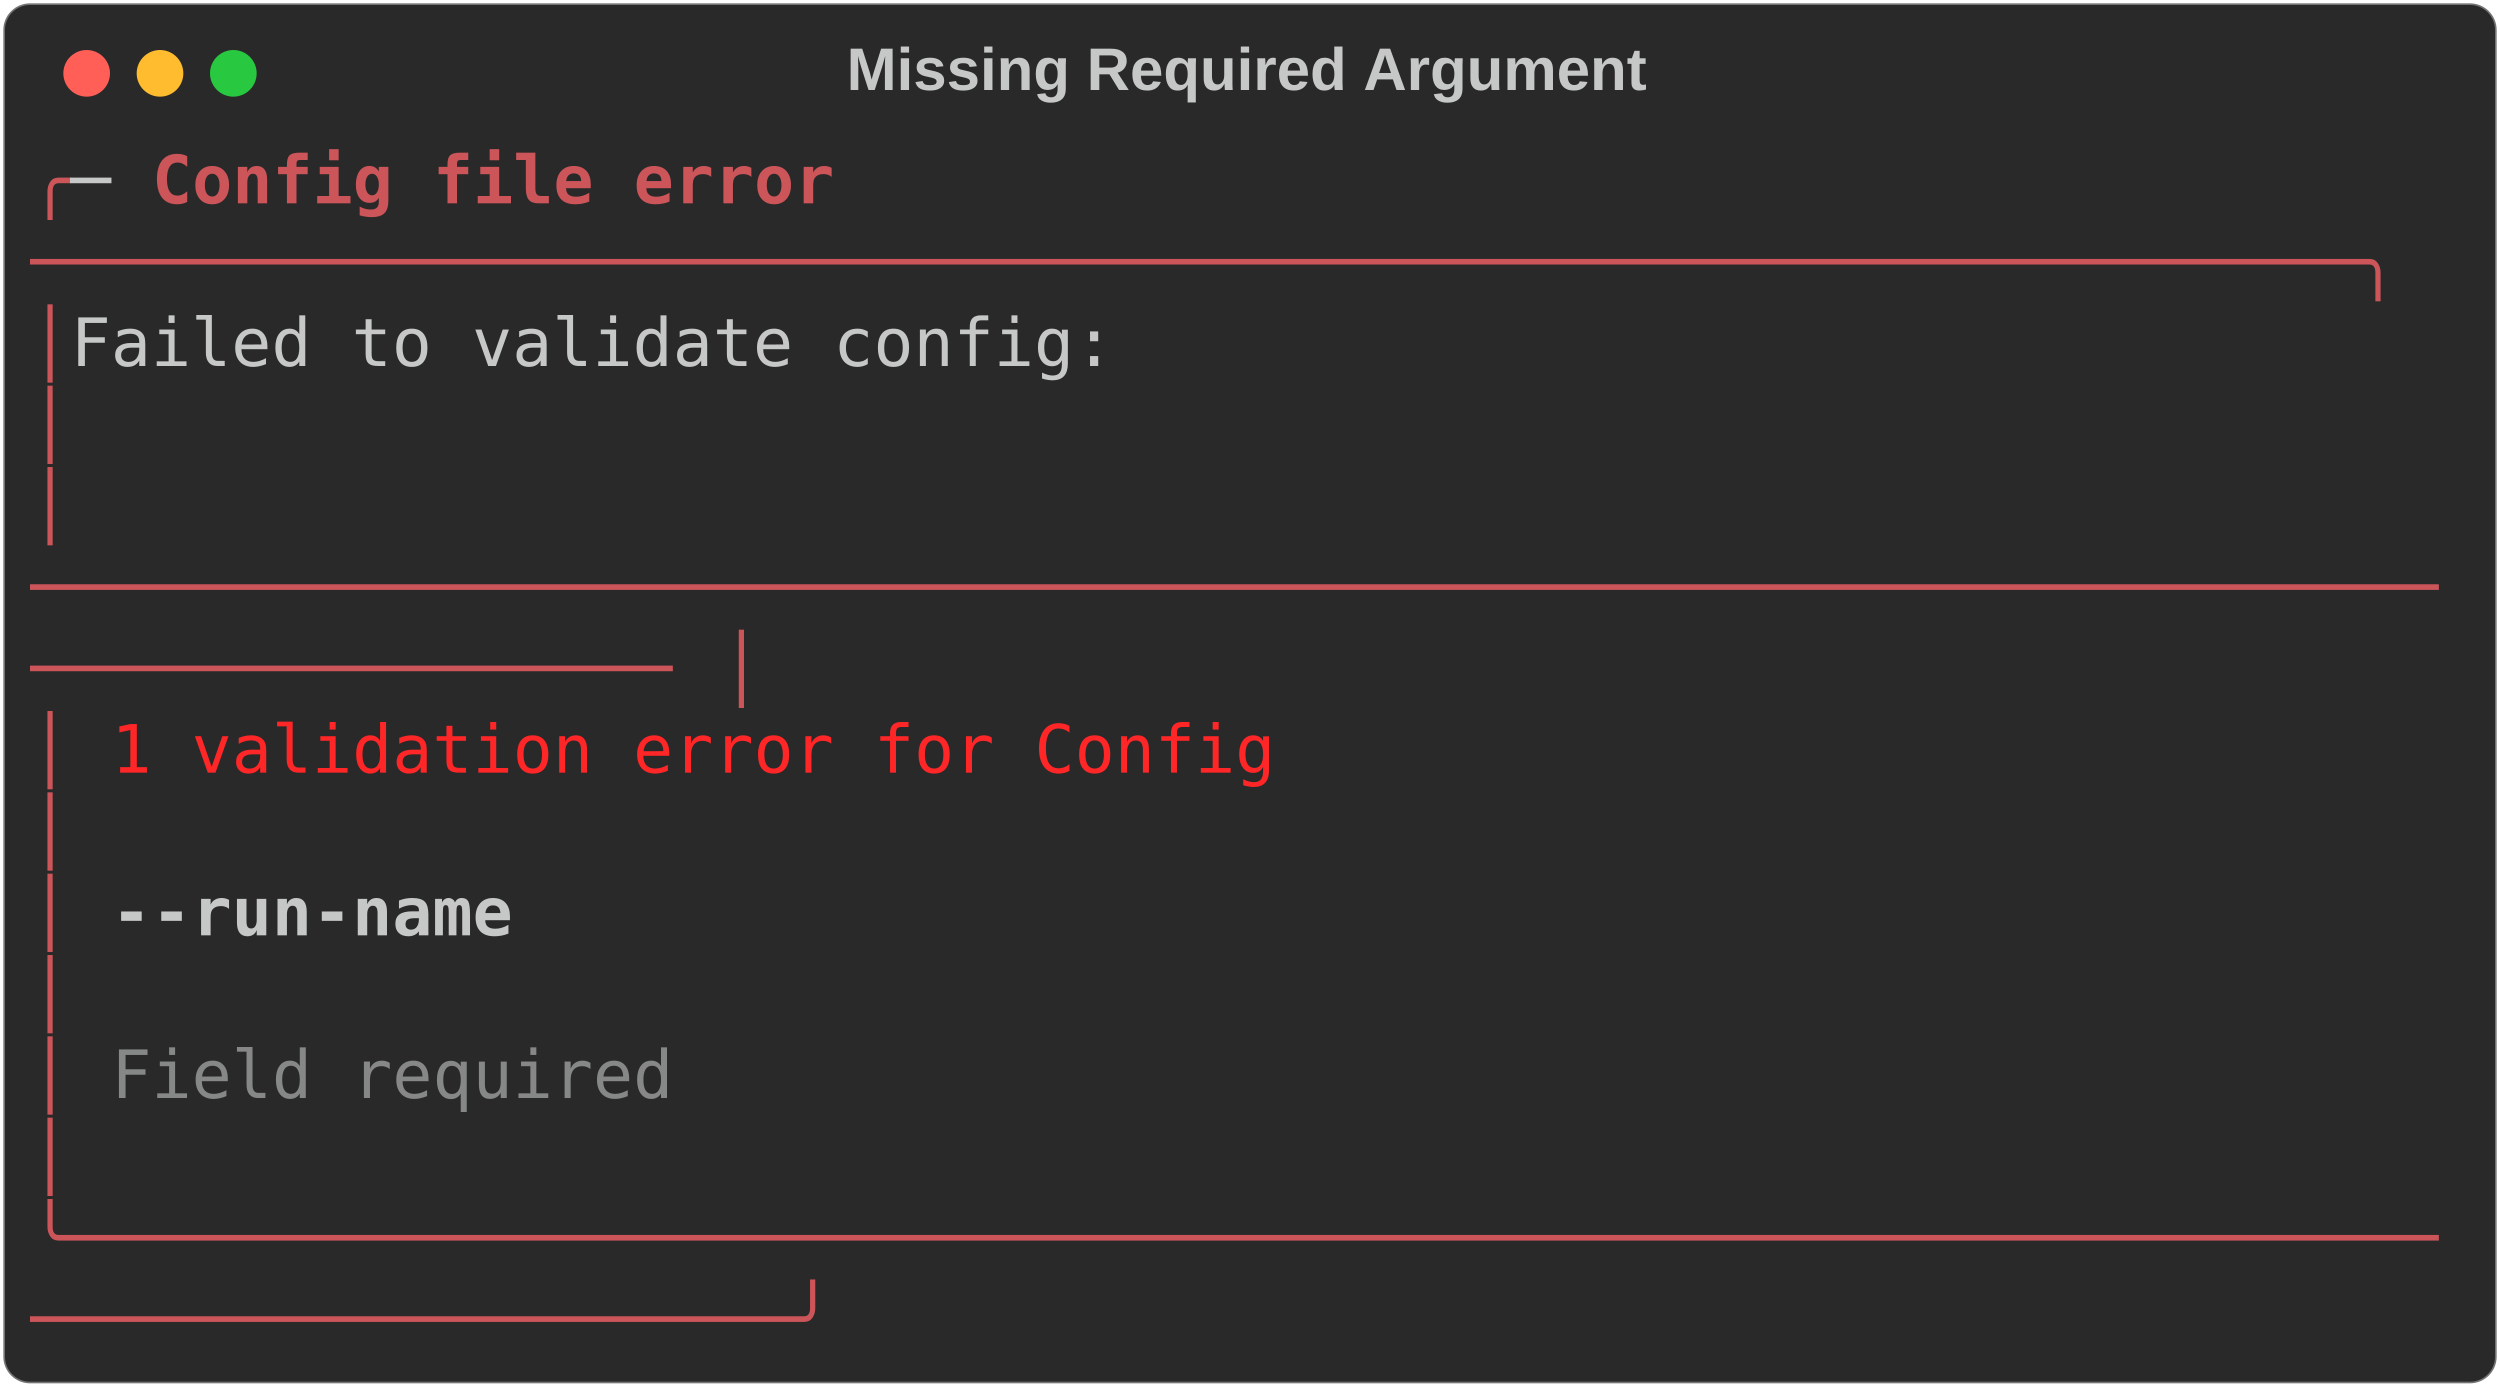
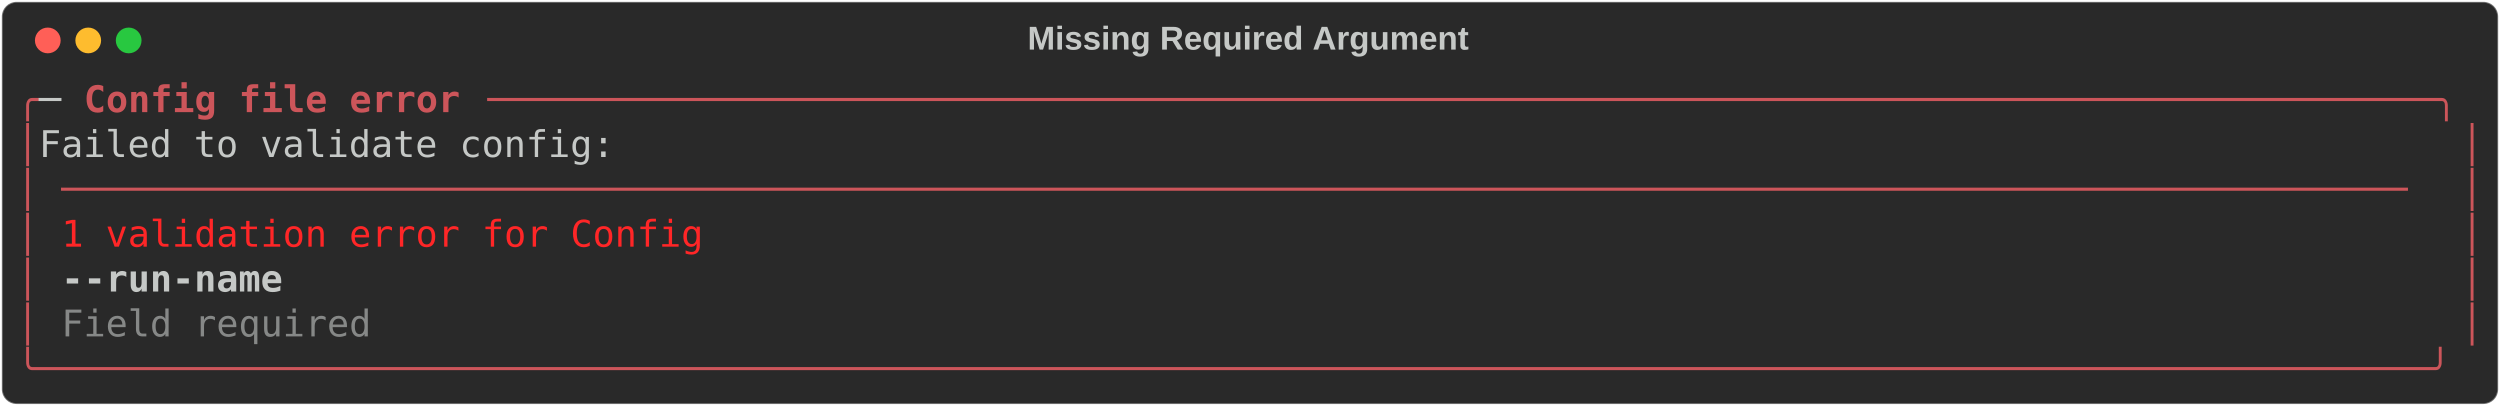
- <svg xmlns="http://www.w3.org/2000/svg" class="rich-terminal" viewBox="0 0 750 416.0">
+ <svg xmlns="http://www.w3.org/2000/svg" class="rich-terminal" viewBox="0 0 1360 220.8">
  <style>

    @font-face {
        font-family: "Fira Code";
        src: local("FiraCode-Regular"),
                url("https://cdnjs.cloudflare.com/ajax/libs/firacode/6.2.0/woff2/FiraCode-Regular.woff2") format("woff2"),
                url("https://cdnjs.cloudflare.com/ajax/libs/firacode/6.2.0/woff/FiraCode-Regular.woff") format("woff");
        font-style: normal;
        font-weight: 400;
    }
    @font-face {
        font-family: "Fira Code";
        src: local("FiraCode-Bold"),
                url("https://cdnjs.cloudflare.com/ajax/libs/firacode/6.2.0/woff2/FiraCode-Bold.woff2") format("woff2"),
                url("https://cdnjs.cloudflare.com/ajax/libs/firacode/6.2.0/woff/FiraCode-Bold.woff") format("woff");
        font-style: bold;
        font-weight: 700;
    }

-     .terminal-1798061661-matrix {
+     .terminal-626636453-matrix {
        font-family: Fira Code, monospace;
        font-size: 20px;
        line-height: 24.4px;
        font-variant-east-asian: full-width;
    }

-     .terminal-1798061661-title {
+     .terminal-626636453-title {
        font-size: 18px;
        font-weight: bold;
        font-family: arial;
    }

-     .terminal-1798061661-r1 { fill: #cc555a }
- .terminal-1798061661-r2 { fill: #c5c8c6 }
- .terminal-1798061661-r3 { fill: #cc555a;font-weight: bold }
- .terminal-1798061661-r4 { fill: #ff2627 }
- .terminal-1798061661-r5 { fill: #c5c8c6;font-weight: bold }
- .terminal-1798061661-r6 { fill: #868887 }
+     .terminal-626636453-r1 { fill: #cc555a }
+ .terminal-626636453-r2 { fill: #c5c8c6 }
+ .terminal-626636453-r3 { fill: #cc555a;font-weight: bold }
+ .terminal-626636453-r4 { fill: #ff2627 }
+ .terminal-626636453-r5 { fill: #c5c8c6;font-weight: bold }
+ .terminal-626636453-r6 { fill: #868887 }
    </style>
  <defs>
-     <clipPath id="terminal-1798061661-clip-terminal">
-       <rect x="0" y="0" width="731.0" height="365.0" />
+     <clipPath id="terminal-626636453-clip-terminal">
+       <rect x="0" y="0" width="1341.0" height="169.8" />
    </clipPath>
-     <clipPath id="terminal-1798061661-line-0">
-       <rect x="0" y="1.5" width="732" height="24.65" />
+     <clipPath id="terminal-626636453-line-0">
+       <rect x="0" y="1.5" width="1342" height="24.65" />
    </clipPath>
-     <clipPath id="terminal-1798061661-line-1">
-       <rect x="0" y="25.9" width="732" height="24.65" />
+     <clipPath id="terminal-626636453-line-1">
+       <rect x="0" y="25.9" width="1342" height="24.65" />
    </clipPath>
-     <clipPath id="terminal-1798061661-line-2">
-       <rect x="0" y="50.3" width="732" height="24.65" />
+     <clipPath id="terminal-626636453-line-2">
+       <rect x="0" y="50.3" width="1342" height="24.65" />
    </clipPath>
-     <clipPath id="terminal-1798061661-line-3">
-       <rect x="0" y="74.7" width="732" height="24.65" />
+     <clipPath id="terminal-626636453-line-3">
+       <rect x="0" y="74.7" width="1342" height="24.65" />
    </clipPath>
-     <clipPath id="terminal-1798061661-line-4">
-       <rect x="0" y="99.1" width="732" height="24.65" />
+     <clipPath id="terminal-626636453-line-4">
+       <rect x="0" y="99.1" width="1342" height="24.65" />
    </clipPath>
-     <clipPath id="terminal-1798061661-line-5">
-       <rect x="0" y="123.5" width="732" height="24.65" />
-     </clipPath>
-     <clipPath id="terminal-1798061661-line-6">
-       <rect x="0" y="147.9" width="732" height="24.65" />
-     </clipPath>
-     <clipPath id="terminal-1798061661-line-7">
-       <rect x="0" y="172.3" width="732" height="24.65" />
-     </clipPath>
-     <clipPath id="terminal-1798061661-line-8">
-       <rect x="0" y="196.7" width="732" height="24.65" />
-     </clipPath>
-     <clipPath id="terminal-1798061661-line-9">
-       <rect x="0" y="221.1" width="732" height="24.65" />
-     </clipPath>
-     <clipPath id="terminal-1798061661-line-10">
-       <rect x="0" y="245.5" width="732" height="24.65" />
-     </clipPath>
-     <clipPath id="terminal-1798061661-line-11">
-       <rect x="0" y="269.9" width="732" height="24.65" />
-     </clipPath>
-     <clipPath id="terminal-1798061661-line-12">
-       <rect x="0" y="294.3" width="732" height="24.65" />
-     </clipPath>
-     <clipPath id="terminal-1798061661-line-13">
-       <rect x="0" y="318.7" width="732" height="24.65" />
+     <clipPath id="terminal-626636453-line-5">
+       <rect x="0" y="123.5" width="1342" height="24.65" />
    </clipPath>
  </defs>
-   <rect fill="#292929" stroke="rgba(255,255,255,0.35)" stroke-width="1" x="1" y="1" width="748" height="414" rx="8" />
-   <text class="terminal-1798061661-title" fill="#c5c8c6" text-anchor="middle" x="374" y="27">Missing Required Argument</text>
+   <rect fill="#292929" stroke="rgba(255,255,255,0.35)" stroke-width="1" x="1" y="1" width="1358" height="218.8" rx="8" />
+   <text class="terminal-626636453-title" fill="#c5c8c6" text-anchor="middle" x="679" y="27">Missing Required Argument</text>
  <g transform="translate(26,22)">
    <circle cx="0" cy="0" r="7" fill="#ff5f57" />
    <circle cx="22" cy="0" r="7" fill="#febc2e" />
    <circle cx="44" cy="0" r="7" fill="#28c840" />
  </g>
-   <g transform="translate(9, 41)" clip-path="url(#terminal-1798061661-clip-terminal)">
-     <g class="terminal-1798061661-matrix">
-       <text class="terminal-1798061661-r1" x="0" y="20" textLength="12.2" clip-path="url(#terminal-1798061661-line-0)">╭</text>
-       <text class="terminal-1798061661-r2" x="12.2" y="20" textLength="24.4" clip-path="url(#terminal-1798061661-line-0)">─ </text>
-       <text class="terminal-1798061661-r3" x="36.6" y="20" textLength="207.4" clip-path="url(#terminal-1798061661-line-0)">Config file error</text>
-       <text class="terminal-1798061661-r2" x="732" y="20" textLength="12.2" clip-path="url(#terminal-1798061661-line-0)">
+   <g transform="translate(9, 41)" clip-path="url(#terminal-626636453-clip-terminal)">
+     <g class="terminal-626636453-matrix">
+       <text class="terminal-626636453-r1" x="0" y="20" textLength="12.2" clip-path="url(#terminal-626636453-line-0)">╭</text>
+       <text class="terminal-626636453-r2" x="12.2" y="20" textLength="24.4" clip-path="url(#terminal-626636453-line-0)">─ </text>
+       <text class="terminal-626636453-r3" x="36.6" y="20" textLength="207.4" clip-path="url(#terminal-626636453-line-0)">Config file error</text>
+       <text class="terminal-626636453-r1" x="256.2" y="20" textLength="1085.8" clip-path="url(#terminal-626636453-line-0)">────────────────────────────────────────────────────────────────────────────────────────╮</text>
+       <text class="terminal-626636453-r2" x="1342" y="20" textLength="12.2" clip-path="url(#terminal-626636453-line-0)">
</text>
-       <text class="terminal-1798061661-r1" x="0" y="44.4" textLength="719.8" clip-path="url(#terminal-1798061661-line-1)">──────────────────────────────────────────────────────────╮</text>
-       <text class="terminal-1798061661-r2" x="732" y="44.4" textLength="12.2" clip-path="url(#terminal-1798061661-line-1)">
+       <text class="terminal-626636453-r1" x="0" y="44.4" textLength="12.2" clip-path="url(#terminal-626636453-line-1)">│</text>
+       <text class="terminal-626636453-r2" x="12.2" y="44.4" textLength="1317.6" clip-path="url(#terminal-626636453-line-1)"> Failed to validate config:                                                                                 </text>
+       <text class="terminal-626636453-r1" x="1329.8" y="44.4" textLength="12.2" clip-path="url(#terminal-626636453-line-1)">│</text>
+       <text class="terminal-626636453-r2" x="1342" y="44.4" textLength="12.2" clip-path="url(#terminal-626636453-line-1)">
</text>
-       <text class="terminal-1798061661-r1" x="0" y="68.8" textLength="12.2" clip-path="url(#terminal-1798061661-line-2)">│</text>
-       <text class="terminal-1798061661-r2" x="12.2" y="68.8" textLength="719.8" clip-path="url(#terminal-1798061661-line-2)"> Failed to validate config:                                </text>
-       <text class="terminal-1798061661-r2" x="732" y="68.8" textLength="12.2" clip-path="url(#terminal-1798061661-line-2)">
+       <text class="terminal-626636453-r1" x="0" y="68.8" textLength="12.2" clip-path="url(#terminal-626636453-line-2)">│</text>
+       <text class="terminal-626636453-r1" x="24.4" y="68.8" textLength="1293.2" clip-path="url(#terminal-626636453-line-2)">──────────────────────────────────────────────────────────────────────────────────────────────────────────</text>
+       <text class="terminal-626636453-r1" x="1329.8" y="68.8" textLength="12.2" clip-path="url(#terminal-626636453-line-2)">│</text>
+       <text class="terminal-626636453-r2" x="1342" y="68.8" textLength="12.2" clip-path="url(#terminal-626636453-line-2)">
</text>
-       <text class="terminal-1798061661-r1" x="0" y="93.2" textLength="12.2" clip-path="url(#terminal-1798061661-line-3)">│</text>
-       <text class="terminal-1798061661-r2" x="732" y="93.2" textLength="12.2" clip-path="url(#terminal-1798061661-line-3)">
+       <text class="terminal-626636453-r1" x="0" y="93.2" textLength="12.2" clip-path="url(#terminal-626636453-line-3)">│</text>
+       <text class="terminal-626636453-r4" x="24.4" y="93.2" textLength="353.8" clip-path="url(#terminal-626636453-line-3)">1 validation error for Config</text>
+       <text class="terminal-626636453-r1" x="1329.8" y="93.2" textLength="12.2" clip-path="url(#terminal-626636453-line-3)">│</text>
+       <text class="terminal-626636453-r2" x="1342" y="93.2" textLength="12.2" clip-path="url(#terminal-626636453-line-3)">
</text>
-       <text class="terminal-1798061661-r1" x="0" y="117.6" textLength="12.2" clip-path="url(#terminal-1798061661-line-4)">│</text>
-       <text class="terminal-1798061661-r2" x="732" y="117.6" textLength="12.2" clip-path="url(#terminal-1798061661-line-4)">
+       <text class="terminal-626636453-r1" x="0" y="117.6" textLength="12.2" clip-path="url(#terminal-626636453-line-4)">│</text>
+       <text class="terminal-626636453-r5" x="24.4" y="117.6" textLength="122" clip-path="url(#terminal-626636453-line-4)">--run-name</text>
+       <text class="terminal-626636453-r1" x="1329.8" y="117.6" textLength="12.2" clip-path="url(#terminal-626636453-line-4)">│</text>
+       <text class="terminal-626636453-r2" x="1342" y="117.6" textLength="12.2" clip-path="url(#terminal-626636453-line-4)">
</text>
-       <text class="terminal-1798061661-r1" x="0" y="142" textLength="732" clip-path="url(#terminal-1798061661-line-5)">────────────────────────────────────────────────────────────</text>
-       <text class="terminal-1798061661-r2" x="732" y="142" textLength="12.2" clip-path="url(#terminal-1798061661-line-5)">
+       <text class="terminal-626636453-r1" x="0" y="142" textLength="12.2" clip-path="url(#terminal-626636453-line-5)">│</text>
+       <text class="terminal-626636453-r6" x="24.4" y="142" textLength="170.8" clip-path="url(#terminal-626636453-line-5)">Field required</text>
+       <text class="terminal-626636453-r1" x="1329.8" y="142" textLength="12.2" clip-path="url(#terminal-626636453-line-5)">│</text>
+       <text class="terminal-626636453-r2" x="1342" y="142" textLength="12.2" clip-path="url(#terminal-626636453-line-5)">
</text>
-       <text class="terminal-1798061661-r1" x="0" y="166.4" textLength="195.2" clip-path="url(#terminal-1798061661-line-6)">────────────────</text>
-       <text class="terminal-1798061661-r1" x="207.4" y="166.4" textLength="12.2" clip-path="url(#terminal-1798061661-line-6)">│</text>
-       <text class="terminal-1798061661-r2" x="732" y="166.4" textLength="12.2" clip-path="url(#terminal-1798061661-line-6)">
- </text>
-       <text class="terminal-1798061661-r1" x="0" y="190.8" textLength="12.2" clip-path="url(#terminal-1798061661-line-7)">│</text>
-       <text class="terminal-1798061661-r4" x="24.4" y="190.8" textLength="353.8" clip-path="url(#terminal-1798061661-line-7)">1 validation error for Config</text>
-       <text class="terminal-1798061661-r2" x="732" y="190.8" textLength="12.2" clip-path="url(#terminal-1798061661-line-7)">
- </text>
-       <text class="terminal-1798061661-r1" x="0" y="215.2" textLength="12.2" clip-path="url(#terminal-1798061661-line-8)">│</text>
-       <text class="terminal-1798061661-r2" x="732" y="215.2" textLength="12.2" clip-path="url(#terminal-1798061661-line-8)">
- </text>
-       <text class="terminal-1798061661-r1" x="0" y="239.6" textLength="12.2" clip-path="url(#terminal-1798061661-line-9)">│</text>
-       <text class="terminal-1798061661-r5" x="24.4" y="239.6" textLength="122" clip-path="url(#terminal-1798061661-line-9)">--run-name</text>
-       <text class="terminal-1798061661-r2" x="732" y="239.6" textLength="12.2" clip-path="url(#terminal-1798061661-line-9)">
- </text>
-       <text class="terminal-1798061661-r1" x="0" y="264" textLength="12.2" clip-path="url(#terminal-1798061661-line-10)">│</text>
-       <text class="terminal-1798061661-r2" x="732" y="264" textLength="12.2" clip-path="url(#terminal-1798061661-line-10)">
- </text>
-       <text class="terminal-1798061661-r1" x="0" y="288.4" textLength="12.2" clip-path="url(#terminal-1798061661-line-11)">│</text>
-       <text class="terminal-1798061661-r6" x="24.4" y="288.4" textLength="170.8" clip-path="url(#terminal-1798061661-line-11)">Field required</text>
-       <text class="terminal-1798061661-r2" x="732" y="288.4" textLength="12.2" clip-path="url(#terminal-1798061661-line-11)">
- </text>
-       <text class="terminal-1798061661-r1" x="0" y="312.8" textLength="12.2" clip-path="url(#terminal-1798061661-line-12)">│</text>
-       <text class="terminal-1798061661-r2" x="732" y="312.8" textLength="12.2" clip-path="url(#terminal-1798061661-line-12)">
- </text>
-       <text class="terminal-1798061661-r1" x="0" y="337.2" textLength="732" clip-path="url(#terminal-1798061661-line-13)">╰───────────────────────────────────────────────────────────</text>
-       <text class="terminal-1798061661-r2" x="732" y="337.2" textLength="12.2" clip-path="url(#terminal-1798061661-line-13)">
- </text>
-       <text class="terminal-1798061661-r1" x="0" y="361.6" textLength="244" clip-path="url(#terminal-1798061661-line-14)">───────────────────╯</text>
-       <text class="terminal-1798061661-r2" x="732" y="361.6" textLength="12.2" clip-path="url(#terminal-1798061661-line-14)">
+       <text class="terminal-626636453-r1" x="0" y="166.4" textLength="1342" clip-path="url(#terminal-626636453-line-6)">╰────────────────────────────────────────────────────────────────────────────────────────────────────────────╯</text>
+       <text class="terminal-626636453-r2" x="1342" y="166.4" textLength="12.2" clip-path="url(#terminal-626636453-line-6)">
</text>
    </g>
  </g>
</svg>
